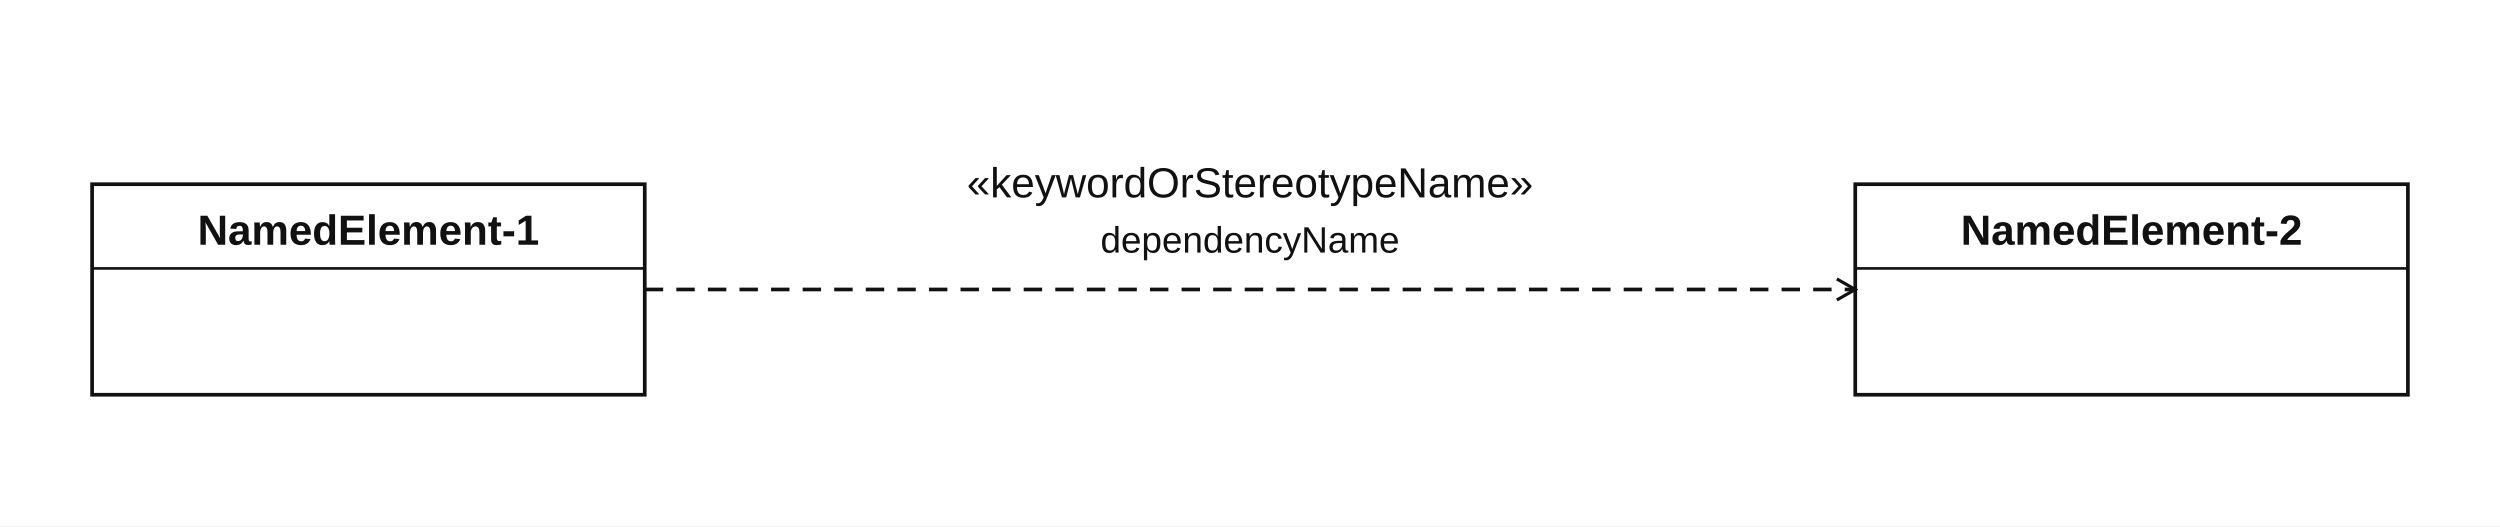
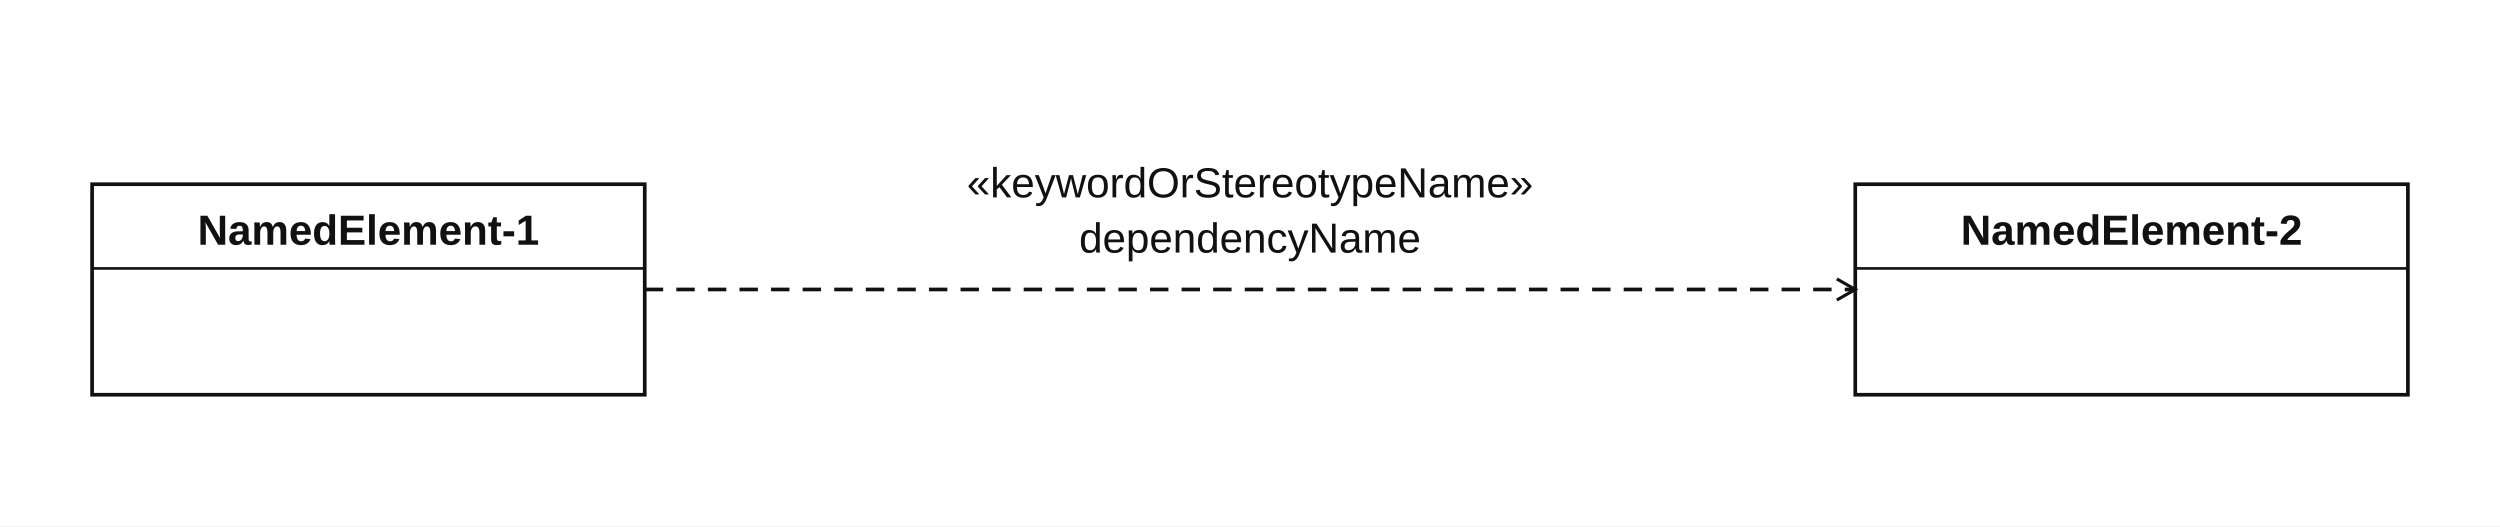
<svg xmlns="http://www.w3.org/2000/svg" width="950" height="200" viewBox="0 0 950 200" role="img" aria-labelledby="diagram-title diagram-description" data-figure="7.18">
  <defs>
    <marker id="generalization" markerWidth="15" markerHeight="16" refX="13" refY="8" orient="auto" markerUnits="userSpaceOnUse">
      <path d="M 1 1 L 13 8 L 1 15 Z" fill="#ffffff" stroke="#111111" stroke-width="1.4" />
    </marker>
    <marker id="navigation" markerWidth="9" markerHeight="10" refX="8" refY="5" orient="auto" markerUnits="userSpaceOnUse">
      <path d="M 1 1 L 8 5 L 1 9" fill="none" stroke="context-stroke" stroke-width="1.2" />
    </marker>
    <marker id="navigation-start" markerWidth="9" markerHeight="10" refX="8" refY="5" orient="auto-start-reverse" markerUnits="userSpaceOnUse">
      <path d="M 1 1 L 8 5 L 1 9" fill="none" stroke="context-stroke" stroke-width="1.2" />
    </marker>
    <style>.background, .class-box, .package-box, .note-box { fill: #ffffff; }
  .class-box, .package-box, .note-box, .association, .generalization-line,
  .class-divider, .example-association, .dependency-line, .note-link { stroke: #111111; stroke-width: 1.4; }
  .association, .generalization-line, .class-divider, .example-association,
  .dependency-line, .note-link { fill: none; }
  .class-divider { stroke-width: 1; }
  text { fill: #111111; font-family: Arial, Helvetica, sans-serif; font-size: 16px; }
  .class-name { font-weight: 700; }
  .abstract { font-style: italic; }
-   .attribute, .operation, .association-label, .example-label { font-size: 14px; }
+   .attribute, .operation { font-size: 14px; }
+   .association-end, .association-label, .example-association-group .example-label { font-size: 11px; }
  .end-dot, .composition { fill: #111111; }
  .dependency-line, .note-link { stroke-dasharray: 7 5; }
  .template-signature { stroke-dasharray: 4 3; }
  a { cursor: pointer; }
  a:hover .class-box, a:hover .note-box { fill: #eef3fb; stroke: #1e3a8a; }
  a:focus-visible { outline: none; }
  a:focus-visible .class-box, a:focus-visible .note-box { stroke: #7c3aed; stroke-width: 3; }
  .association, .example-association, .dependency-line { pointer-events: stroke; }
  .association-hitbox { fill: none; stroke: transparent; stroke-width: 12; pointer-events: stroke; }
  .association-group:hover .association, .example-association-group:hover .example-association,
  .dependency-group:hover .dependency-line { stroke: #1e3a8a; stroke-width: 2.2; }
  .association-group:hover text, .example-association-group:hover text,
  .dependency-group:hover text { fill: #1e3a8a; }
  .association-group:hover .end-dot, .association-group:hover .composition,
  .example-association-group:hover .end-dot { fill: #1e3a8a; }
  .association-end { cursor: help; }</style>
  </defs>
  <rect class="background" width="950" height="200" />
  <g class="class-node" data-classifier="NamedElement-1">
    <rect class="class-box" x="35" y="70" width="210" height="80" />
    <line class="class-divider" x1="35" y1="102" x2="245" y2="102" />
    <text class="class-name" x="140.0" y="93" text-anchor="middle">NamedElement-1</text>
  </g>
  <g class="class-node" data-classifier="NamedElement-2">
    <rect class="class-box" x="705" y="70" width="210" height="80" />
    <line class="class-divider" x1="705" y1="102" x2="915" y2="102" />
    <text class="class-name" x="810.0" y="93" text-anchor="middle">NamedElement-2</text>
  </g>
  <a class="dependency-group" href="../../index.html#/classifier/dependency" target="_top">
    <path class="dependency-line" d="M 245 110 H 705" marker-end="url(#navigation)" />
    <text x="475" y="75" text-anchor="middle">«keywordOrStereotypeName»</text>
    <text class="example-label" x="475" y="96" text-anchor="middle">dependencyName</text>
  </a>
</svg>
